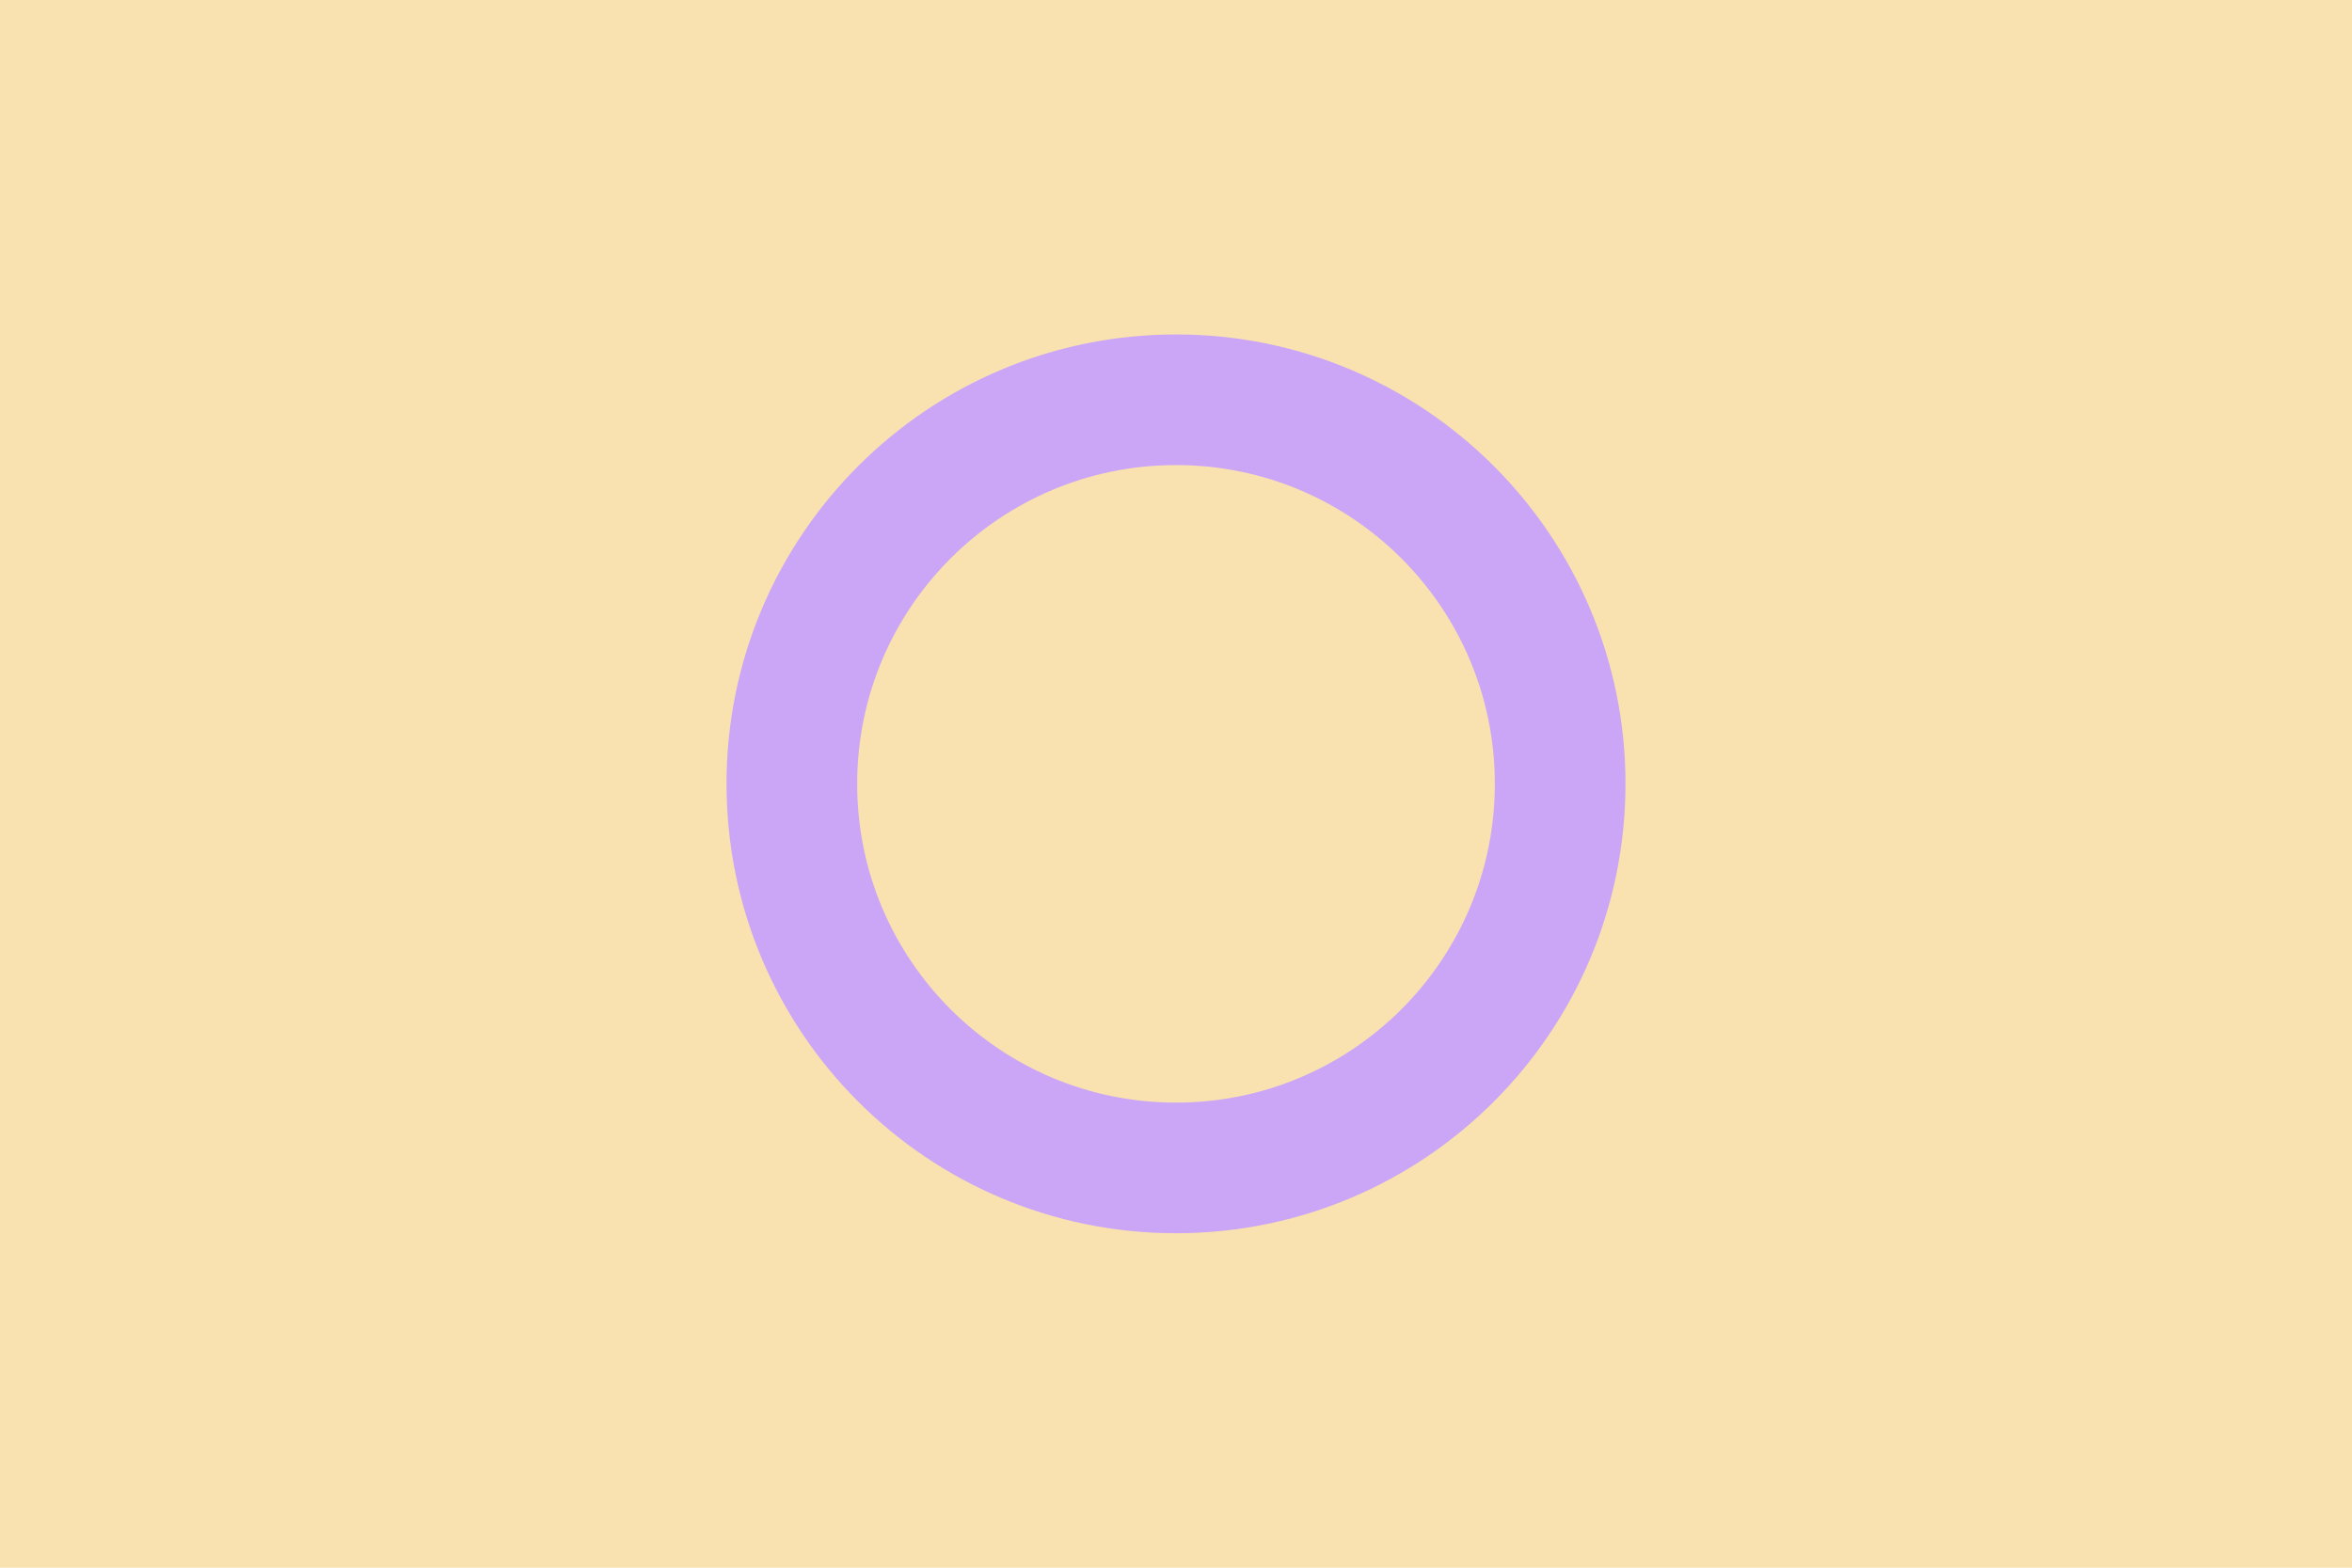
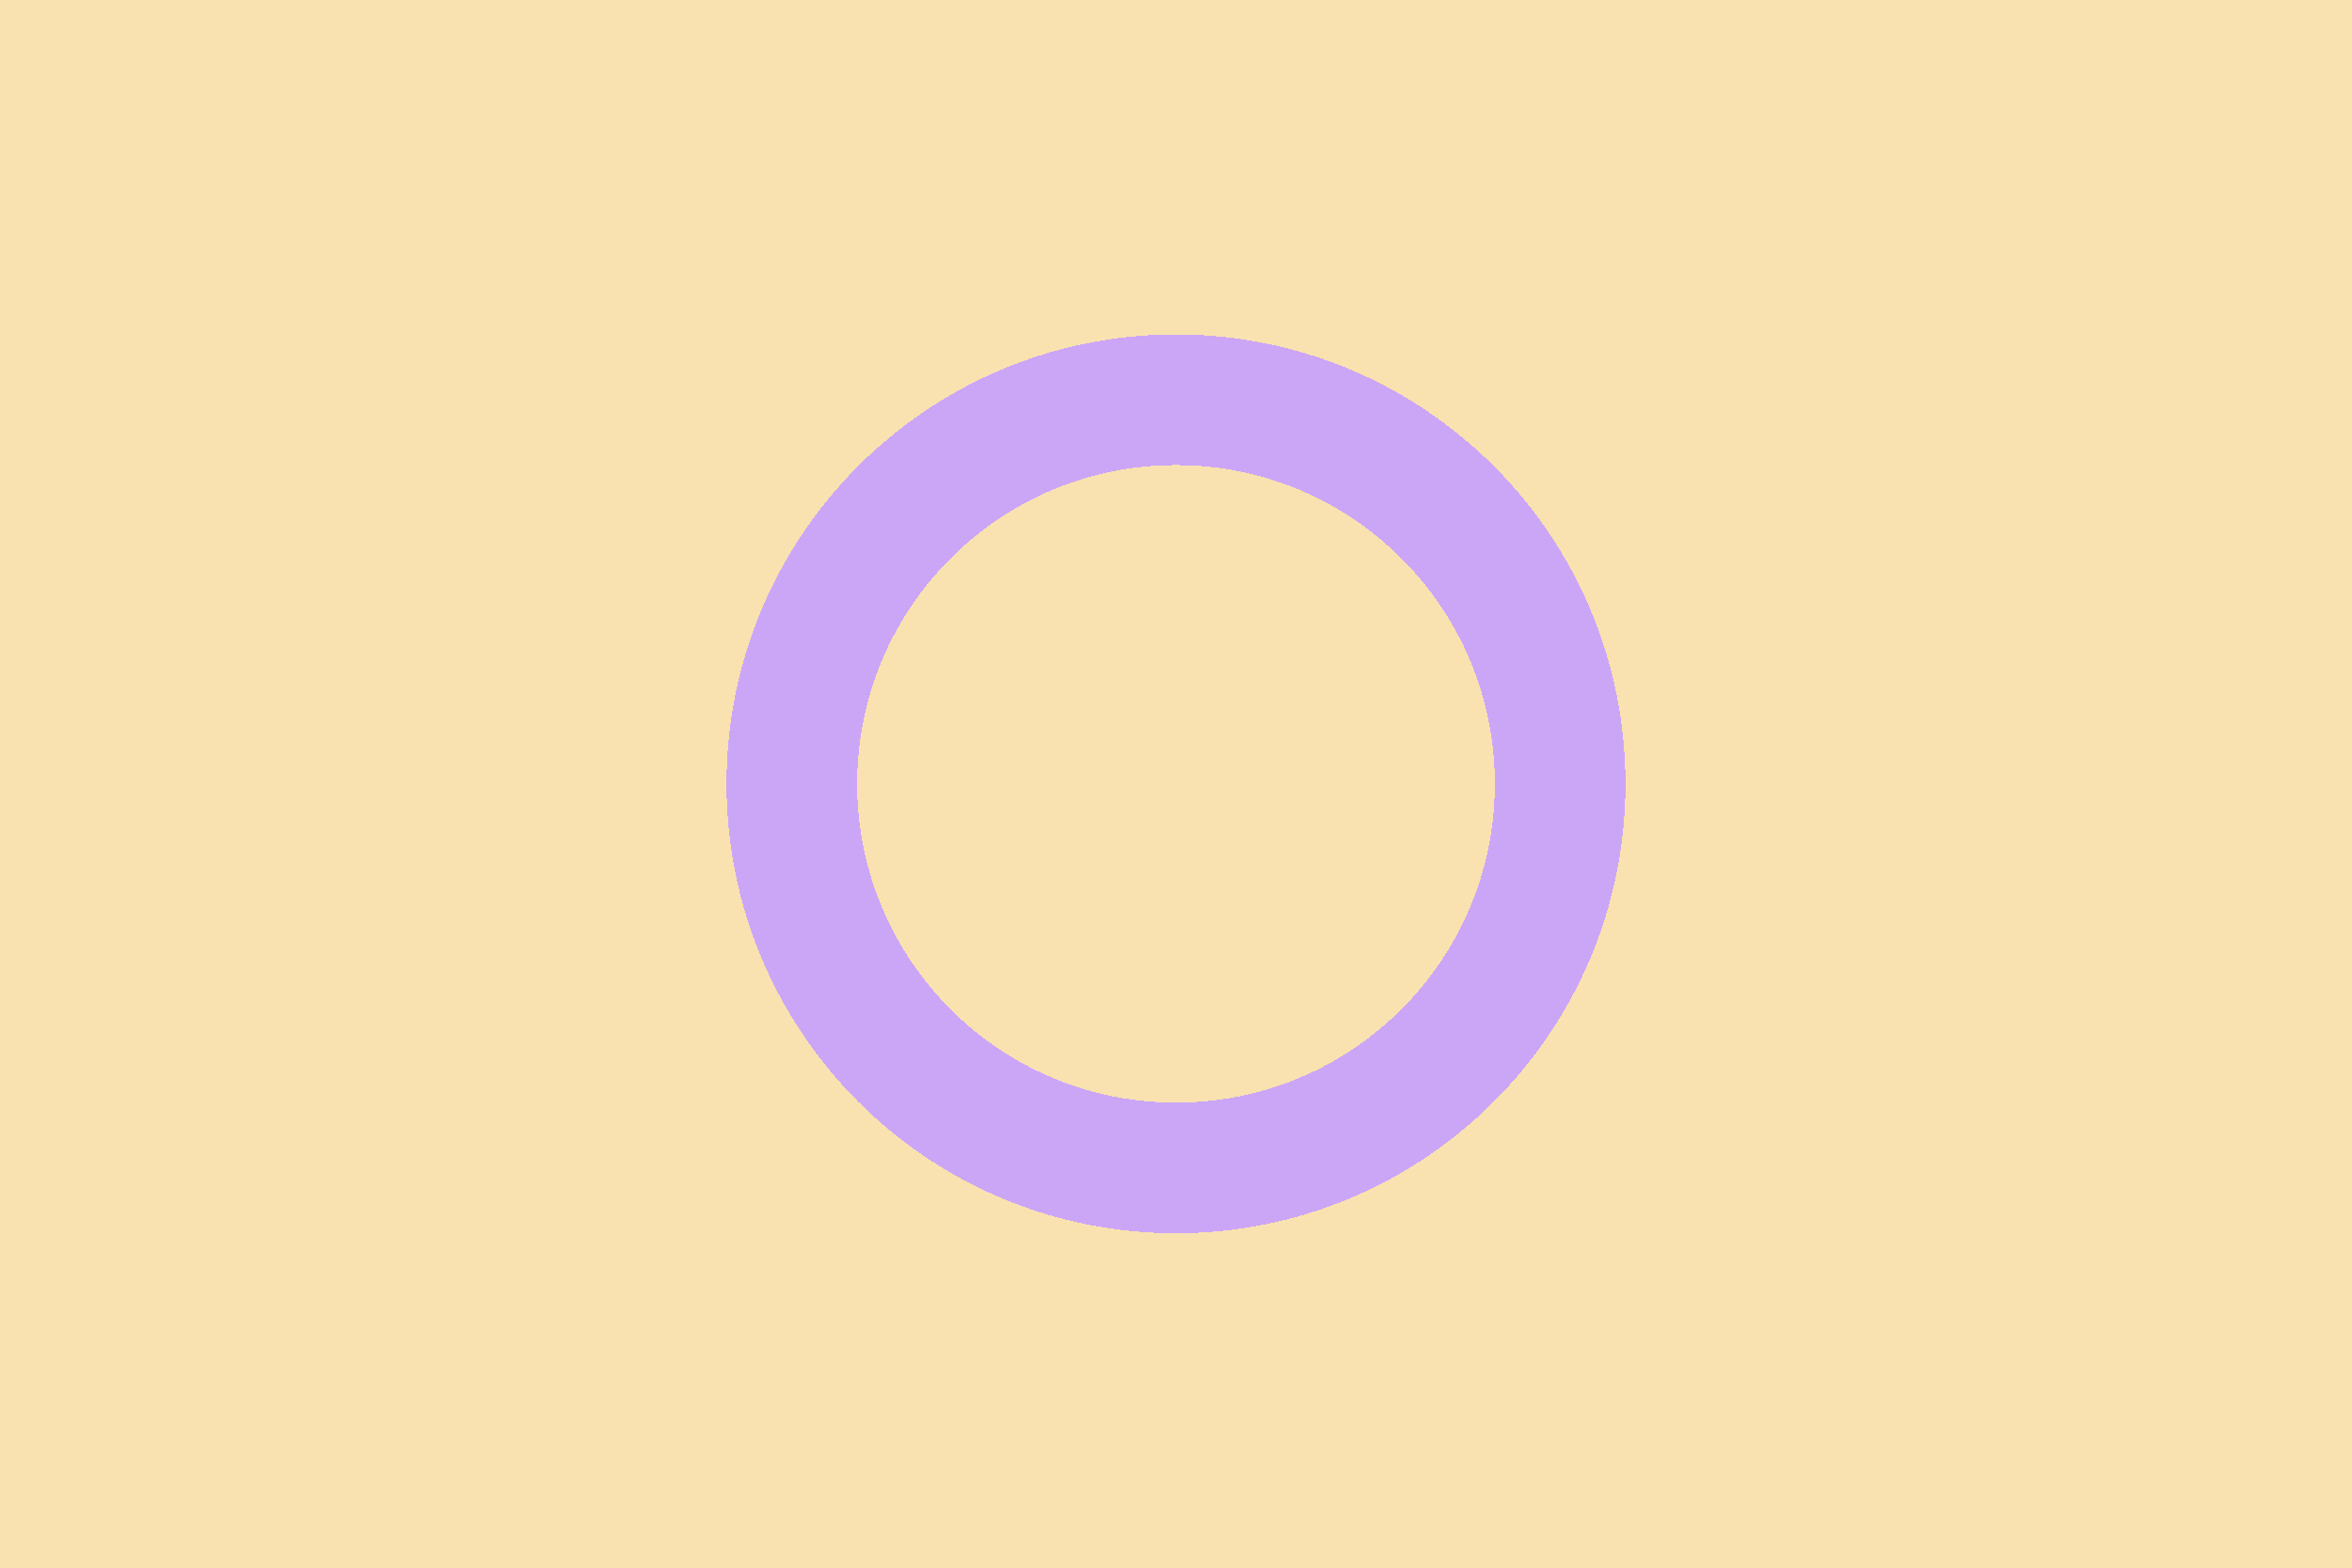
- <svg xmlns="http://www.w3.org/2000/svg" viewBox="0 0 900 600">
-   <path fill="#f9e2af" d="M0 0h900v600H0z" />
+ <svg xmlns="http://www.w3.org/2000/svg" version="1.1" width="900" height="600" shape-rendering="crispEdges">
+   <rect x="0" y="0" width="900" height="600" fill="#f9e2af" />
  <circle cx="450" cy="300" r="147" fill="none" stroke-width="50" stroke="#cba6f7" />
</svg>
